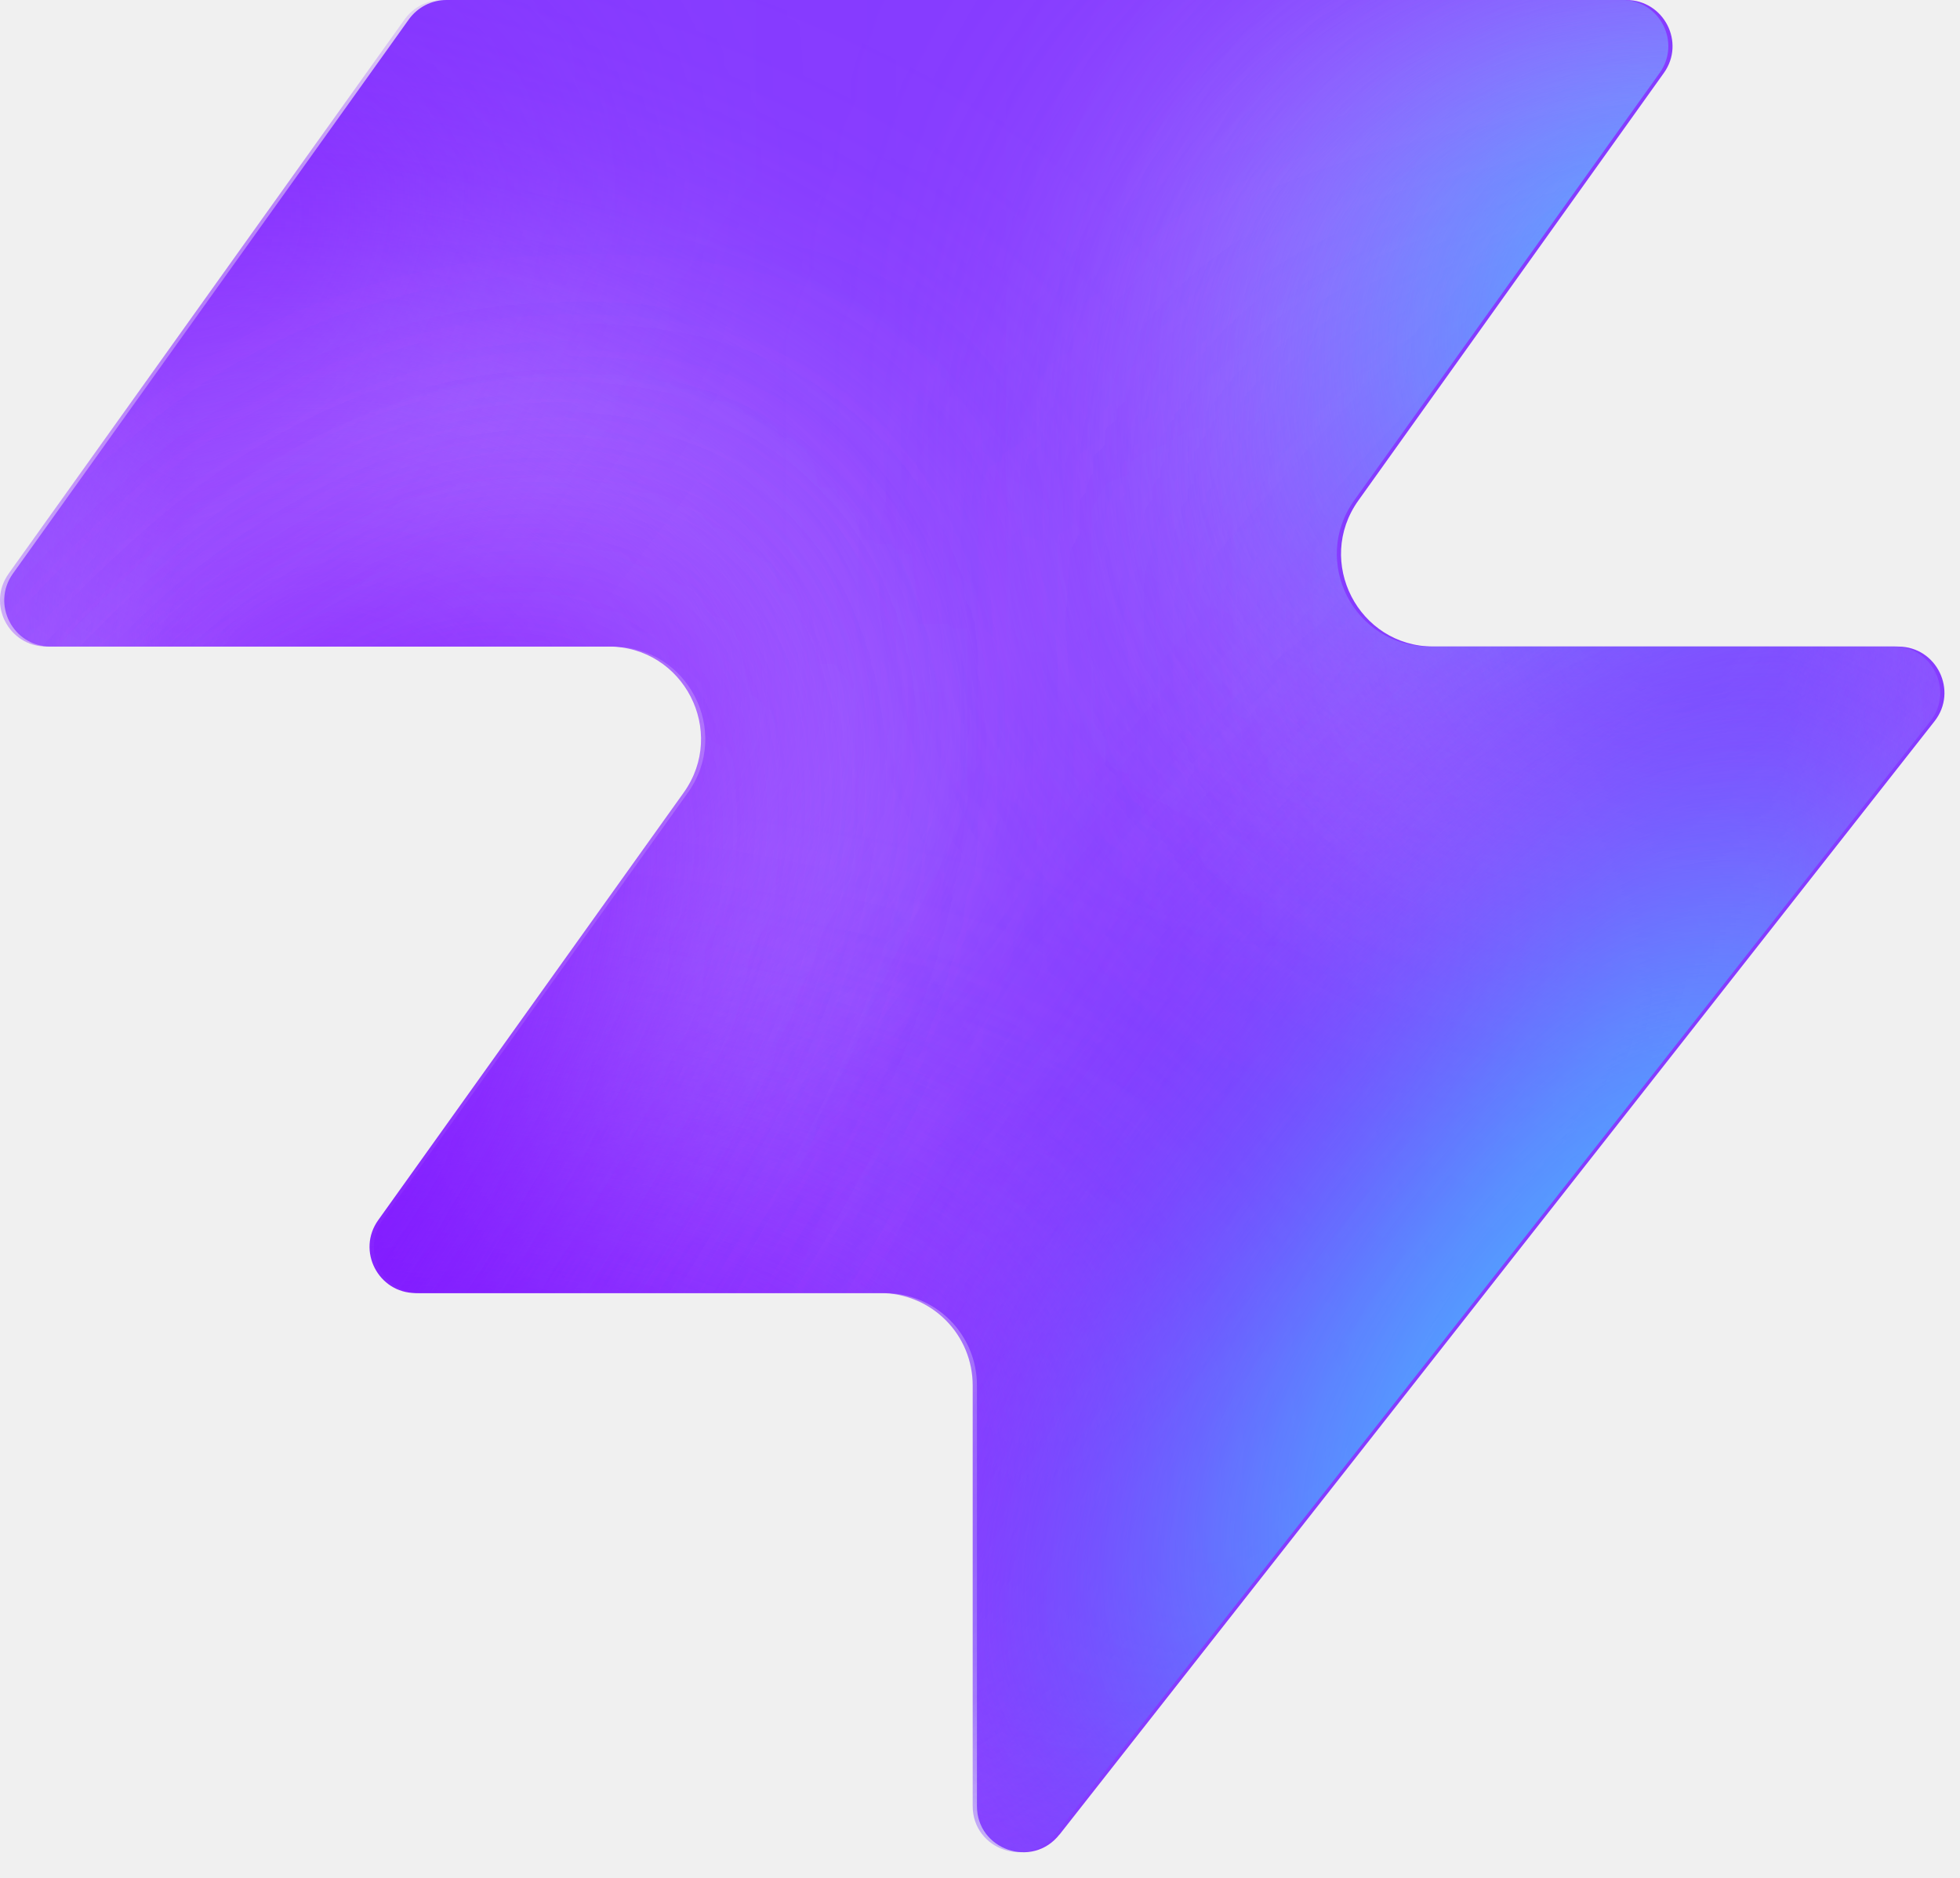
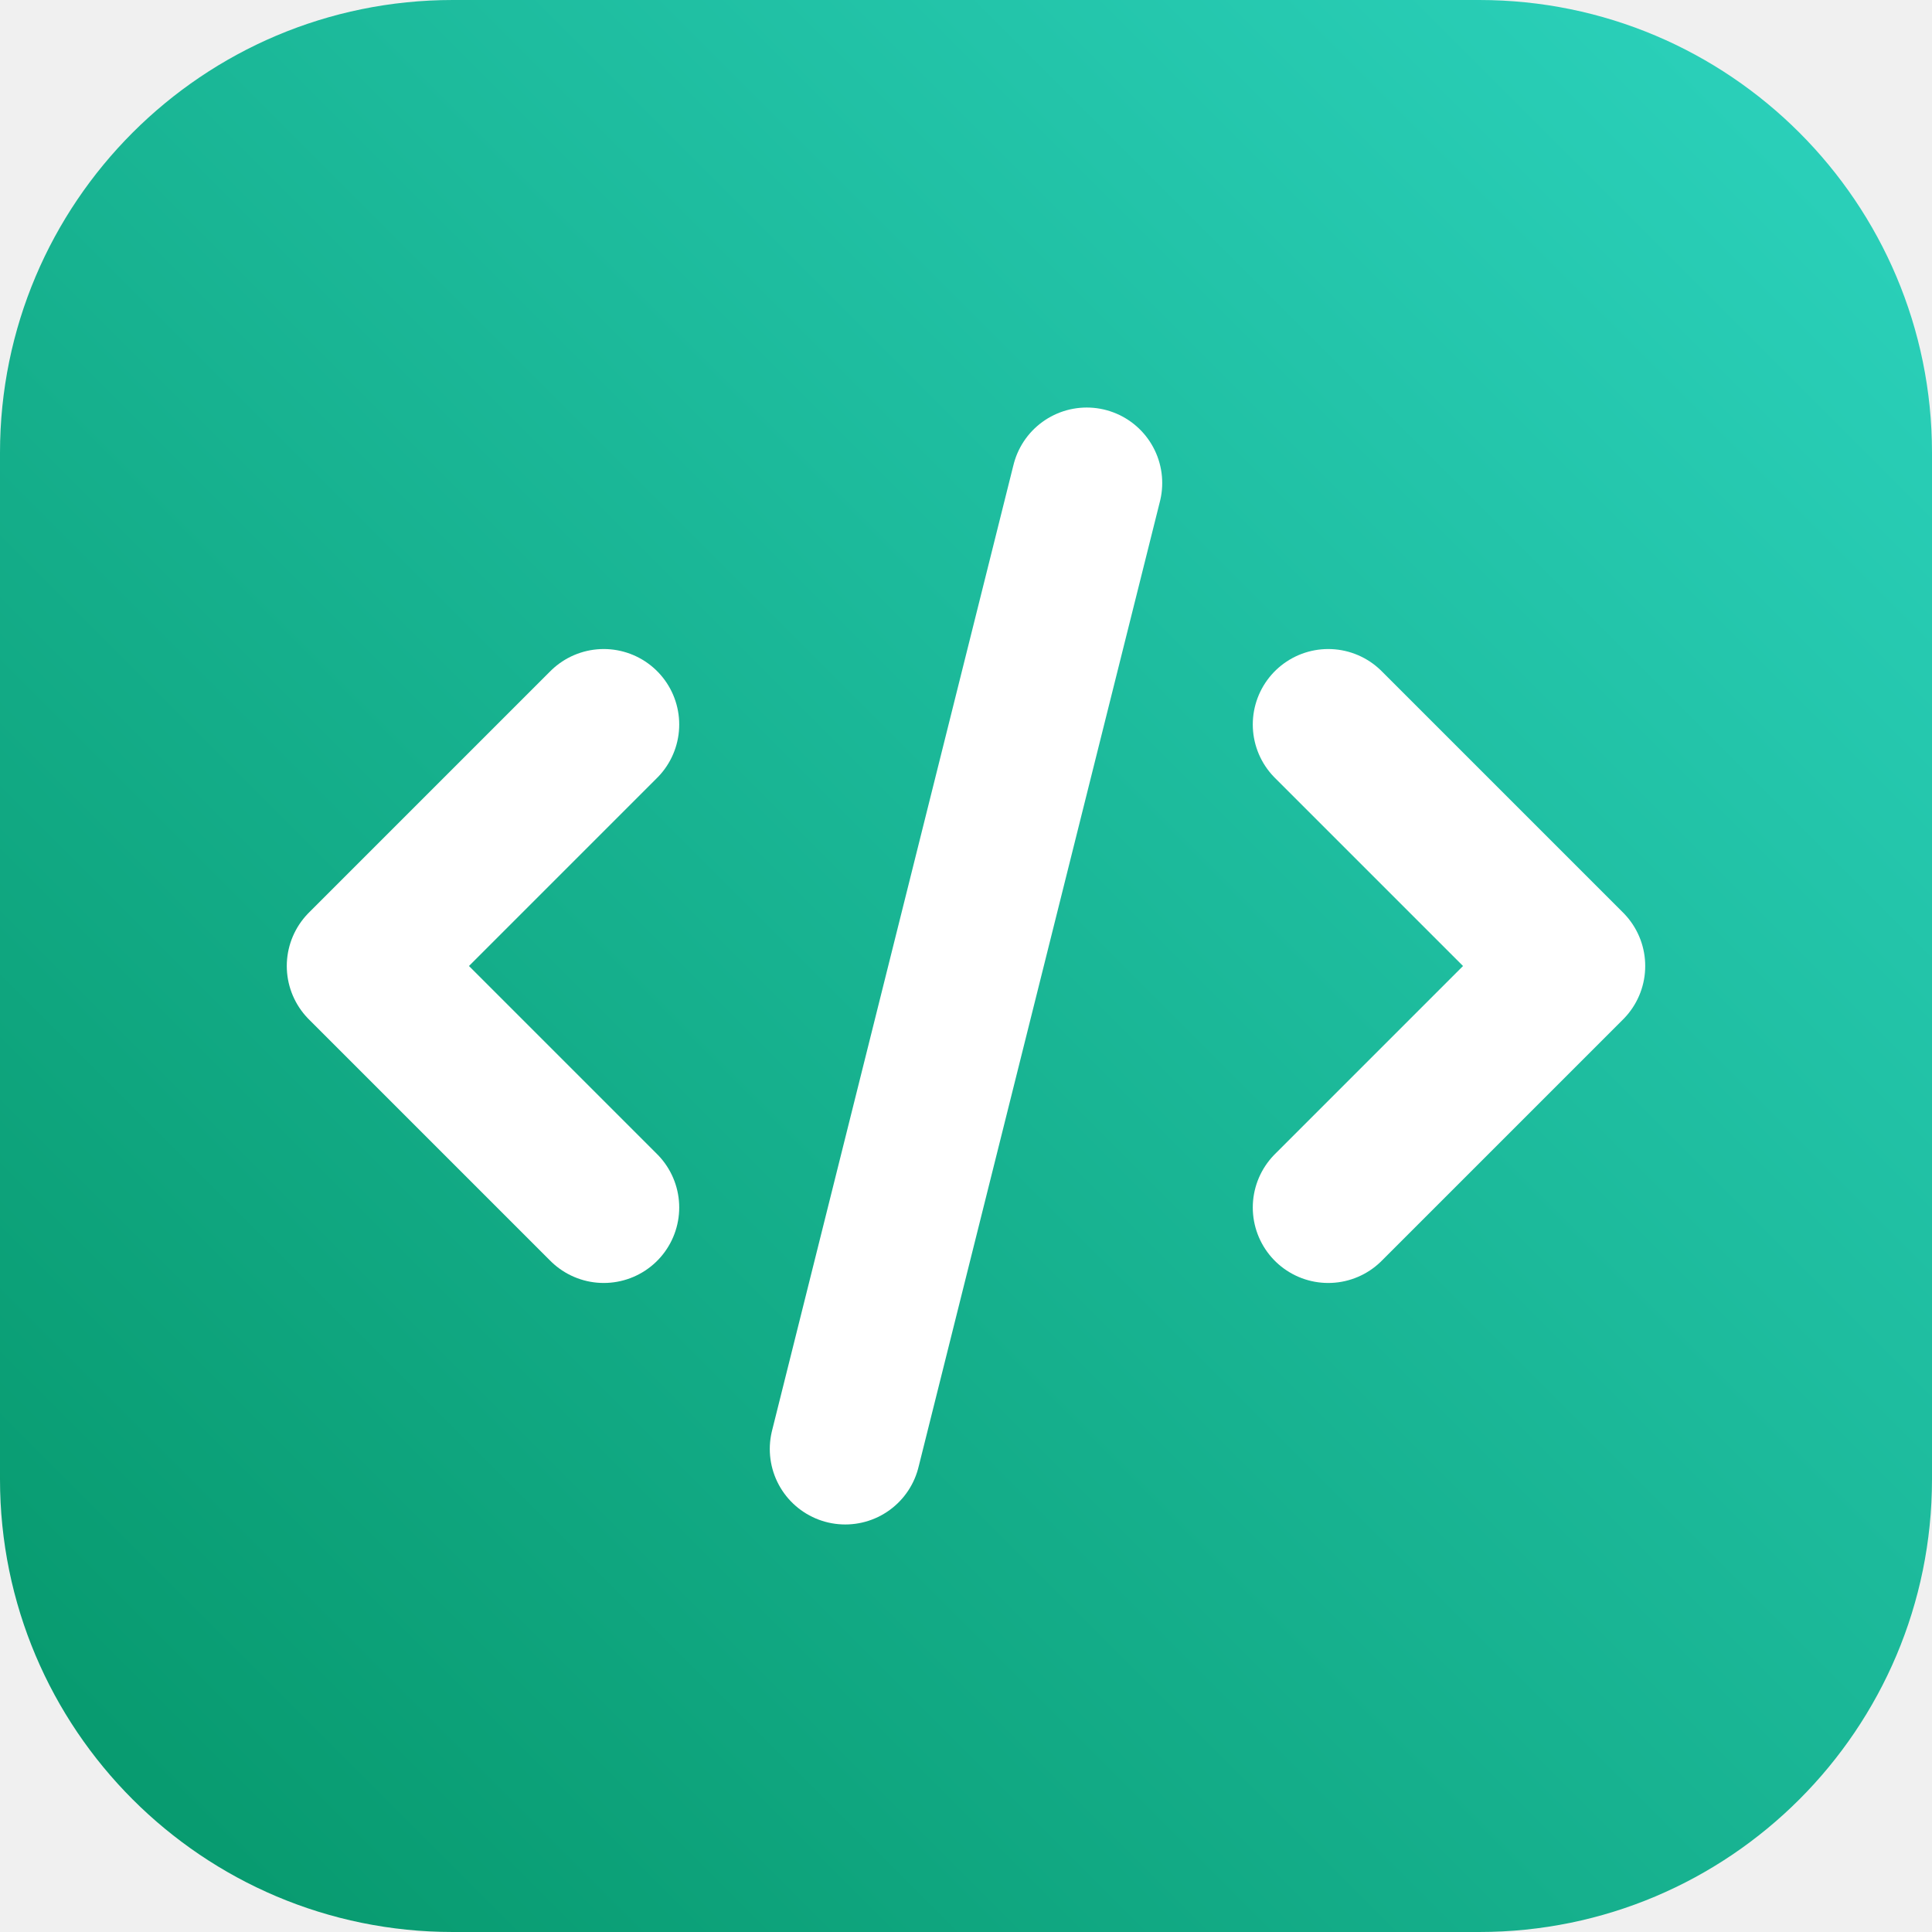
- <svg xmlns="http://www.w3.org/2000/svg" width="48" height="46" fill="none" viewBox="0 0 48 46">
-   <path fill="#863bff" d="M25.946 44.938c-.664.845-2.021.375-2.021-.698V33.937a2.26 2.26 0 0 0-2.262-2.262H10.287c-.92 0-1.456-1.04-.92-1.788l7.48-10.471c1.07-1.497 0-3.578-1.842-3.578H1.237c-.92 0-1.456-1.04-.92-1.788L10.013.474c.214-.297.556-.474.92-.474h28.894c.92 0 1.456 1.04.92 1.788l-7.48 10.471c-1.07 1.498 0 3.579 1.842 3.579h11.377c.943 0 1.473 1.088.89 1.83L25.947 44.94z" style="fill:#863bff;fill:color(display-p3 .525 .23 1);fill-opacity:1" />
-   <mask id="a" width="48" height="46" x="0" y="0" maskUnits="userSpaceOnUse" style="mask-type:alpha">
-     <path fill="#000" d="M25.842 44.938c-.664.844-2.021.375-2.021-.698V33.937a2.26 2.26 0 0 0-2.262-2.262H10.183c-.92 0-1.456-1.04-.92-1.788l7.48-10.471c1.07-1.498 0-3.579-1.842-3.579H1.133c-.92 0-1.456-1.04-.92-1.787L9.91.473c.214-.297.556-.474.92-.474h28.894c.92 0 1.456 1.04.92 1.788l-7.48 10.471c-1.07 1.498 0 3.578 1.842 3.578h11.377c.943 0 1.473 1.088.89 1.832L25.843 44.94z" style="fill:#000;fill-opacity:1" />
-   </mask>
-   <g mask="url(#a)">
-     <g filter="url(#b)">
-       <ellipse cx="5.508" cy="14.704" fill="#ede6ff" rx="5.508" ry="14.704" style="fill:#ede6ff;fill:color(display-p3 .927 .903 1);fill-opacity:1" transform="matrix(.00324 1 1 -.00324 -4.47 31.516)" />
-     </g>
-     <g filter="url(#c)">
-       <ellipse cx="10.399" cy="29.851" fill="#ede6ff" rx="10.399" ry="29.851" style="fill:#ede6ff;fill:color(display-p3 .927 .903 1);fill-opacity:1" transform="matrix(.00324 1 1 -.00324 -39.328 7.883)" />
-     </g>
-     <g filter="url(#d)">
-       <ellipse cx="5.508" cy="30.487" fill="#7e14ff" rx="5.508" ry="30.487" style="fill:#7e14ff;fill:color(display-p3 .492 .077 1);fill-opacity:1" transform="rotate(89.814 -25.913 -14.639)scale(1 -1)" />
-     </g>
-     <g filter="url(#e)">
-       <ellipse cx="5.508" cy="30.599" fill="#7e14ff" rx="5.508" ry="30.599" style="fill:#7e14ff;fill:color(display-p3 .492 .077 1);fill-opacity:1" transform="rotate(89.814 -32.644 -3.334)scale(1 -1)" />
-     </g>
-     <g filter="url(#f)">
-       <ellipse cx="5.508" cy="30.599" fill="#7e14ff" rx="5.508" ry="30.599" style="fill:#7e14ff;fill:color(display-p3 .492 .077 1);fill-opacity:1" transform="matrix(.00324 1 1 -.00324 -34.34 30.47)" />
-     </g>
-     <g filter="url(#g)">
-       <ellipse cx="14.072" cy="22.078" fill="#ede6ff" rx="14.072" ry="22.078" style="fill:#ede6ff;fill:color(display-p3 .927 .903 1);fill-opacity:1" transform="rotate(93.35 24.506 48.493)scale(-1 1)" />
-     </g>
-     <g filter="url(#h)">
-       <ellipse cx="3.47" cy="21.501" fill="#7e14ff" rx="3.47" ry="21.501" style="fill:#7e14ff;fill:color(display-p3 .492 .077 1);fill-opacity:1" transform="rotate(89.009 28.708 47.59)scale(-1 1)" />
-     </g>
-     <g filter="url(#i)">
-       <ellipse cx="3.47" cy="21.501" fill="#7e14ff" rx="3.47" ry="21.501" style="fill:#7e14ff;fill:color(display-p3 .492 .077 1);fill-opacity:1" transform="rotate(89.009 28.708 47.59)scale(-1 1)" />
-     </g>
-     <g filter="url(#j)">
-       <ellipse cx=".387" cy="8.972" fill="#7e14ff" rx="4.407" ry="29.108" style="fill:#7e14ff;fill:color(display-p3 .492 .077 1);fill-opacity:1" transform="rotate(39.51 .387 8.972)" />
-     </g>
-     <g filter="url(#k)">
-       <ellipse cx="47.523" cy="-6.092" fill="#7e14ff" rx="4.407" ry="29.108" style="fill:#7e14ff;fill:color(display-p3 .492 .077 1);fill-opacity:1" transform="rotate(37.892 47.523 -6.092)" />
-     </g>
-     <g filter="url(#l)">
-       <ellipse cx="41.412" cy="6.333" fill="#47bfff" rx="5.971" ry="9.665" style="fill:#47bfff;fill:color(display-p3 .28 .748 1);fill-opacity:1" transform="rotate(37.892 41.412 6.333)" />
-     </g>
-     <g filter="url(#m)">
-       <ellipse cx="-1.879" cy="38.332" fill="#7e14ff" rx="4.407" ry="29.108" style="fill:#7e14ff;fill:color(display-p3 .492 .077 1);fill-opacity:1" transform="rotate(37.892 -1.88 38.332)" />
-     </g>
-     <g filter="url(#n)">
-       <ellipse cx="-1.879" cy="38.332" fill="#7e14ff" rx="4.407" ry="29.108" style="fill:#7e14ff;fill:color(display-p3 .492 .077 1);fill-opacity:1" transform="rotate(37.892 -1.88 38.332)" />
-     </g>
-     <g filter="url(#o)">
-       <ellipse cx="35.651" cy="29.907" fill="#7e14ff" rx="4.407" ry="29.108" style="fill:#7e14ff;fill:color(display-p3 .492 .077 1);fill-opacity:1" transform="rotate(37.892 35.651 29.907)" />
-     </g>
-     <g filter="url(#p)">
-       <ellipse cx="38.418" cy="32.4" fill="#47bfff" rx="5.971" ry="15.297" style="fill:#47bfff;fill:color(display-p3 .28 .748 1);fill-opacity:1" transform="rotate(37.892 38.418 32.4)" />
-     </g>
+ <svg xmlns="http://www.w3.org/2000/svg" viewBox="0 0 32 32" width="32" height="32" fill="none">
+   <defs>
+     <linearGradient id="codescribe-brand" x1="0%" y1="100%" x2="100%" y2="0%">
+       <stop offset="0%" stop-color="#059669" />
+       <stop offset="100%" stop-color="#2dd4bf" />
+     </linearGradient>
+   </defs>
+   <rect width="32" height="32" rx="7.5" fill="url(#codescribe-brand)" />
+   <g transform="translate(4, 4)">
+     <path d="M10 20l4-16m4 4l4 4-4 4M6 16l-4-4 4-4" stroke="#ffffff" stroke-width="2.5" stroke-linecap="round" stroke-linejoin="round" />
  </g>
-   <defs>
-     <filter id="b" width="60.045" height="41.654" x="-19.77" y="16.149" color-interpolation-filters="sRGB" filterUnits="userSpaceOnUse">
-       <feFlood flood-opacity="0" result="BackgroundImageFix" />
-       <feBlend in="SourceGraphic" in2="BackgroundImageFix" result="shape" />
-       <feGaussianBlur result="effect1_foregroundBlur_2002_17158" stdDeviation="7.659" />
-     </filter>
-     <filter id="c" width="90.34" height="51.437" x="-54.613" y="-7.533" color-interpolation-filters="sRGB" filterUnits="userSpaceOnUse">
-       <feFlood flood-opacity="0" result="BackgroundImageFix" />
-       <feBlend in="SourceGraphic" in2="BackgroundImageFix" result="shape" />
-       <feGaussianBlur result="effect1_foregroundBlur_2002_17158" stdDeviation="7.659" />
-     </filter>
-     <filter id="d" width="79.355" height="29.4" x="-49.64" y="2.03" color-interpolation-filters="sRGB" filterUnits="userSpaceOnUse">
-       <feFlood flood-opacity="0" result="BackgroundImageFix" />
-       <feBlend in="SourceGraphic" in2="BackgroundImageFix" result="shape" />
-       <feGaussianBlur result="effect1_foregroundBlur_2002_17158" stdDeviation="4.596" />
-     </filter>
-     <filter id="e" width="79.579" height="29.4" x="-45.045" y="20.029" color-interpolation-filters="sRGB" filterUnits="userSpaceOnUse">
-       <feFlood flood-opacity="0" result="BackgroundImageFix" />
-       <feBlend in="SourceGraphic" in2="BackgroundImageFix" result="shape" />
-       <feGaussianBlur result="effect1_foregroundBlur_2002_17158" stdDeviation="4.596" />
-     </filter>
-     <filter id="f" width="79.579" height="29.4" x="-43.513" y="21.178" color-interpolation-filters="sRGB" filterUnits="userSpaceOnUse">
-       <feFlood flood-opacity="0" result="BackgroundImageFix" />
-       <feBlend in="SourceGraphic" in2="BackgroundImageFix" result="shape" />
-       <feGaussianBlur result="effect1_foregroundBlur_2002_17158" stdDeviation="4.596" />
-     </filter>
-     <filter id="g" width="74.749" height="58.852" x="15.756" y="-17.901" color-interpolation-filters="sRGB" filterUnits="userSpaceOnUse">
-       <feFlood flood-opacity="0" result="BackgroundImageFix" />
-       <feBlend in="SourceGraphic" in2="BackgroundImageFix" result="shape" />
-       <feGaussianBlur result="effect1_foregroundBlur_2002_17158" stdDeviation="7.659" />
-     </filter>
-     <filter id="h" width="61.377" height="25.362" x="23.548" y="2.284" color-interpolation-filters="sRGB" filterUnits="userSpaceOnUse">
-       <feFlood flood-opacity="0" result="BackgroundImageFix" />
-       <feBlend in="SourceGraphic" in2="BackgroundImageFix" result="shape" />
-       <feGaussianBlur result="effect1_foregroundBlur_2002_17158" stdDeviation="4.596" />
-     </filter>
-     <filter id="i" width="61.377" height="25.362" x="23.548" y="2.284" color-interpolation-filters="sRGB" filterUnits="userSpaceOnUse">
-       <feFlood flood-opacity="0" result="BackgroundImageFix" />
-       <feBlend in="SourceGraphic" in2="BackgroundImageFix" result="shape" />
-       <feGaussianBlur result="effect1_foregroundBlur_2002_17158" stdDeviation="4.596" />
-     </filter>
-     <filter id="j" width="56.045" height="63.649" x="-27.636" y="-22.853" color-interpolation-filters="sRGB" filterUnits="userSpaceOnUse">
-       <feFlood flood-opacity="0" result="BackgroundImageFix" />
-       <feBlend in="SourceGraphic" in2="BackgroundImageFix" result="shape" />
-       <feGaussianBlur result="effect1_foregroundBlur_2002_17158" stdDeviation="4.596" />
-     </filter>
-     <filter id="k" width="54.814" height="64.646" x="20.116" y="-38.415" color-interpolation-filters="sRGB" filterUnits="userSpaceOnUse">
-       <feFlood flood-opacity="0" result="BackgroundImageFix" />
-       <feBlend in="SourceGraphic" in2="BackgroundImageFix" result="shape" />
-       <feGaussianBlur result="effect1_foregroundBlur_2002_17158" stdDeviation="4.596" />
-     </filter>
-     <filter id="l" width="33.541" height="35.313" x="24.641" y="-11.323" color-interpolation-filters="sRGB" filterUnits="userSpaceOnUse">
-       <feFlood flood-opacity="0" result="BackgroundImageFix" />
-       <feBlend in="SourceGraphic" in2="BackgroundImageFix" result="shape" />
-       <feGaussianBlur result="effect1_foregroundBlur_2002_17158" stdDeviation="4.596" />
-     </filter>
-     <filter id="m" width="54.814" height="64.646" x="-29.286" y="6.009" color-interpolation-filters="sRGB" filterUnits="userSpaceOnUse">
-       <feFlood flood-opacity="0" result="BackgroundImageFix" />
-       <feBlend in="SourceGraphic" in2="BackgroundImageFix" result="shape" />
-       <feGaussianBlur result="effect1_foregroundBlur_2002_17158" stdDeviation="4.596" />
-     </filter>
-     <filter id="n" width="54.814" height="64.646" x="-29.286" y="6.009" color-interpolation-filters="sRGB" filterUnits="userSpaceOnUse">
-       <feFlood flood-opacity="0" result="BackgroundImageFix" />
-       <feBlend in="SourceGraphic" in2="BackgroundImageFix" result="shape" />
-       <feGaussianBlur result="effect1_foregroundBlur_2002_17158" stdDeviation="4.596" />
-     </filter>
-     <filter id="o" width="54.814" height="64.646" x="8.244" y="-2.416" color-interpolation-filters="sRGB" filterUnits="userSpaceOnUse">
-       <feFlood flood-opacity="0" result="BackgroundImageFix" />
-       <feBlend in="SourceGraphic" in2="BackgroundImageFix" result="shape" />
-       <feGaussianBlur result="effect1_foregroundBlur_2002_17158" stdDeviation="4.596" />
-     </filter>
-     <filter id="p" width="39.409" height="43.623" x="18.713" y="10.588" color-interpolation-filters="sRGB" filterUnits="userSpaceOnUse">
-       <feFlood flood-opacity="0" result="BackgroundImageFix" />
-       <feBlend in="SourceGraphic" in2="BackgroundImageFix" result="shape" />
-       <feGaussianBlur result="effect1_foregroundBlur_2002_17158" stdDeviation="4.596" />
-     </filter>
-   </defs>
</svg>
